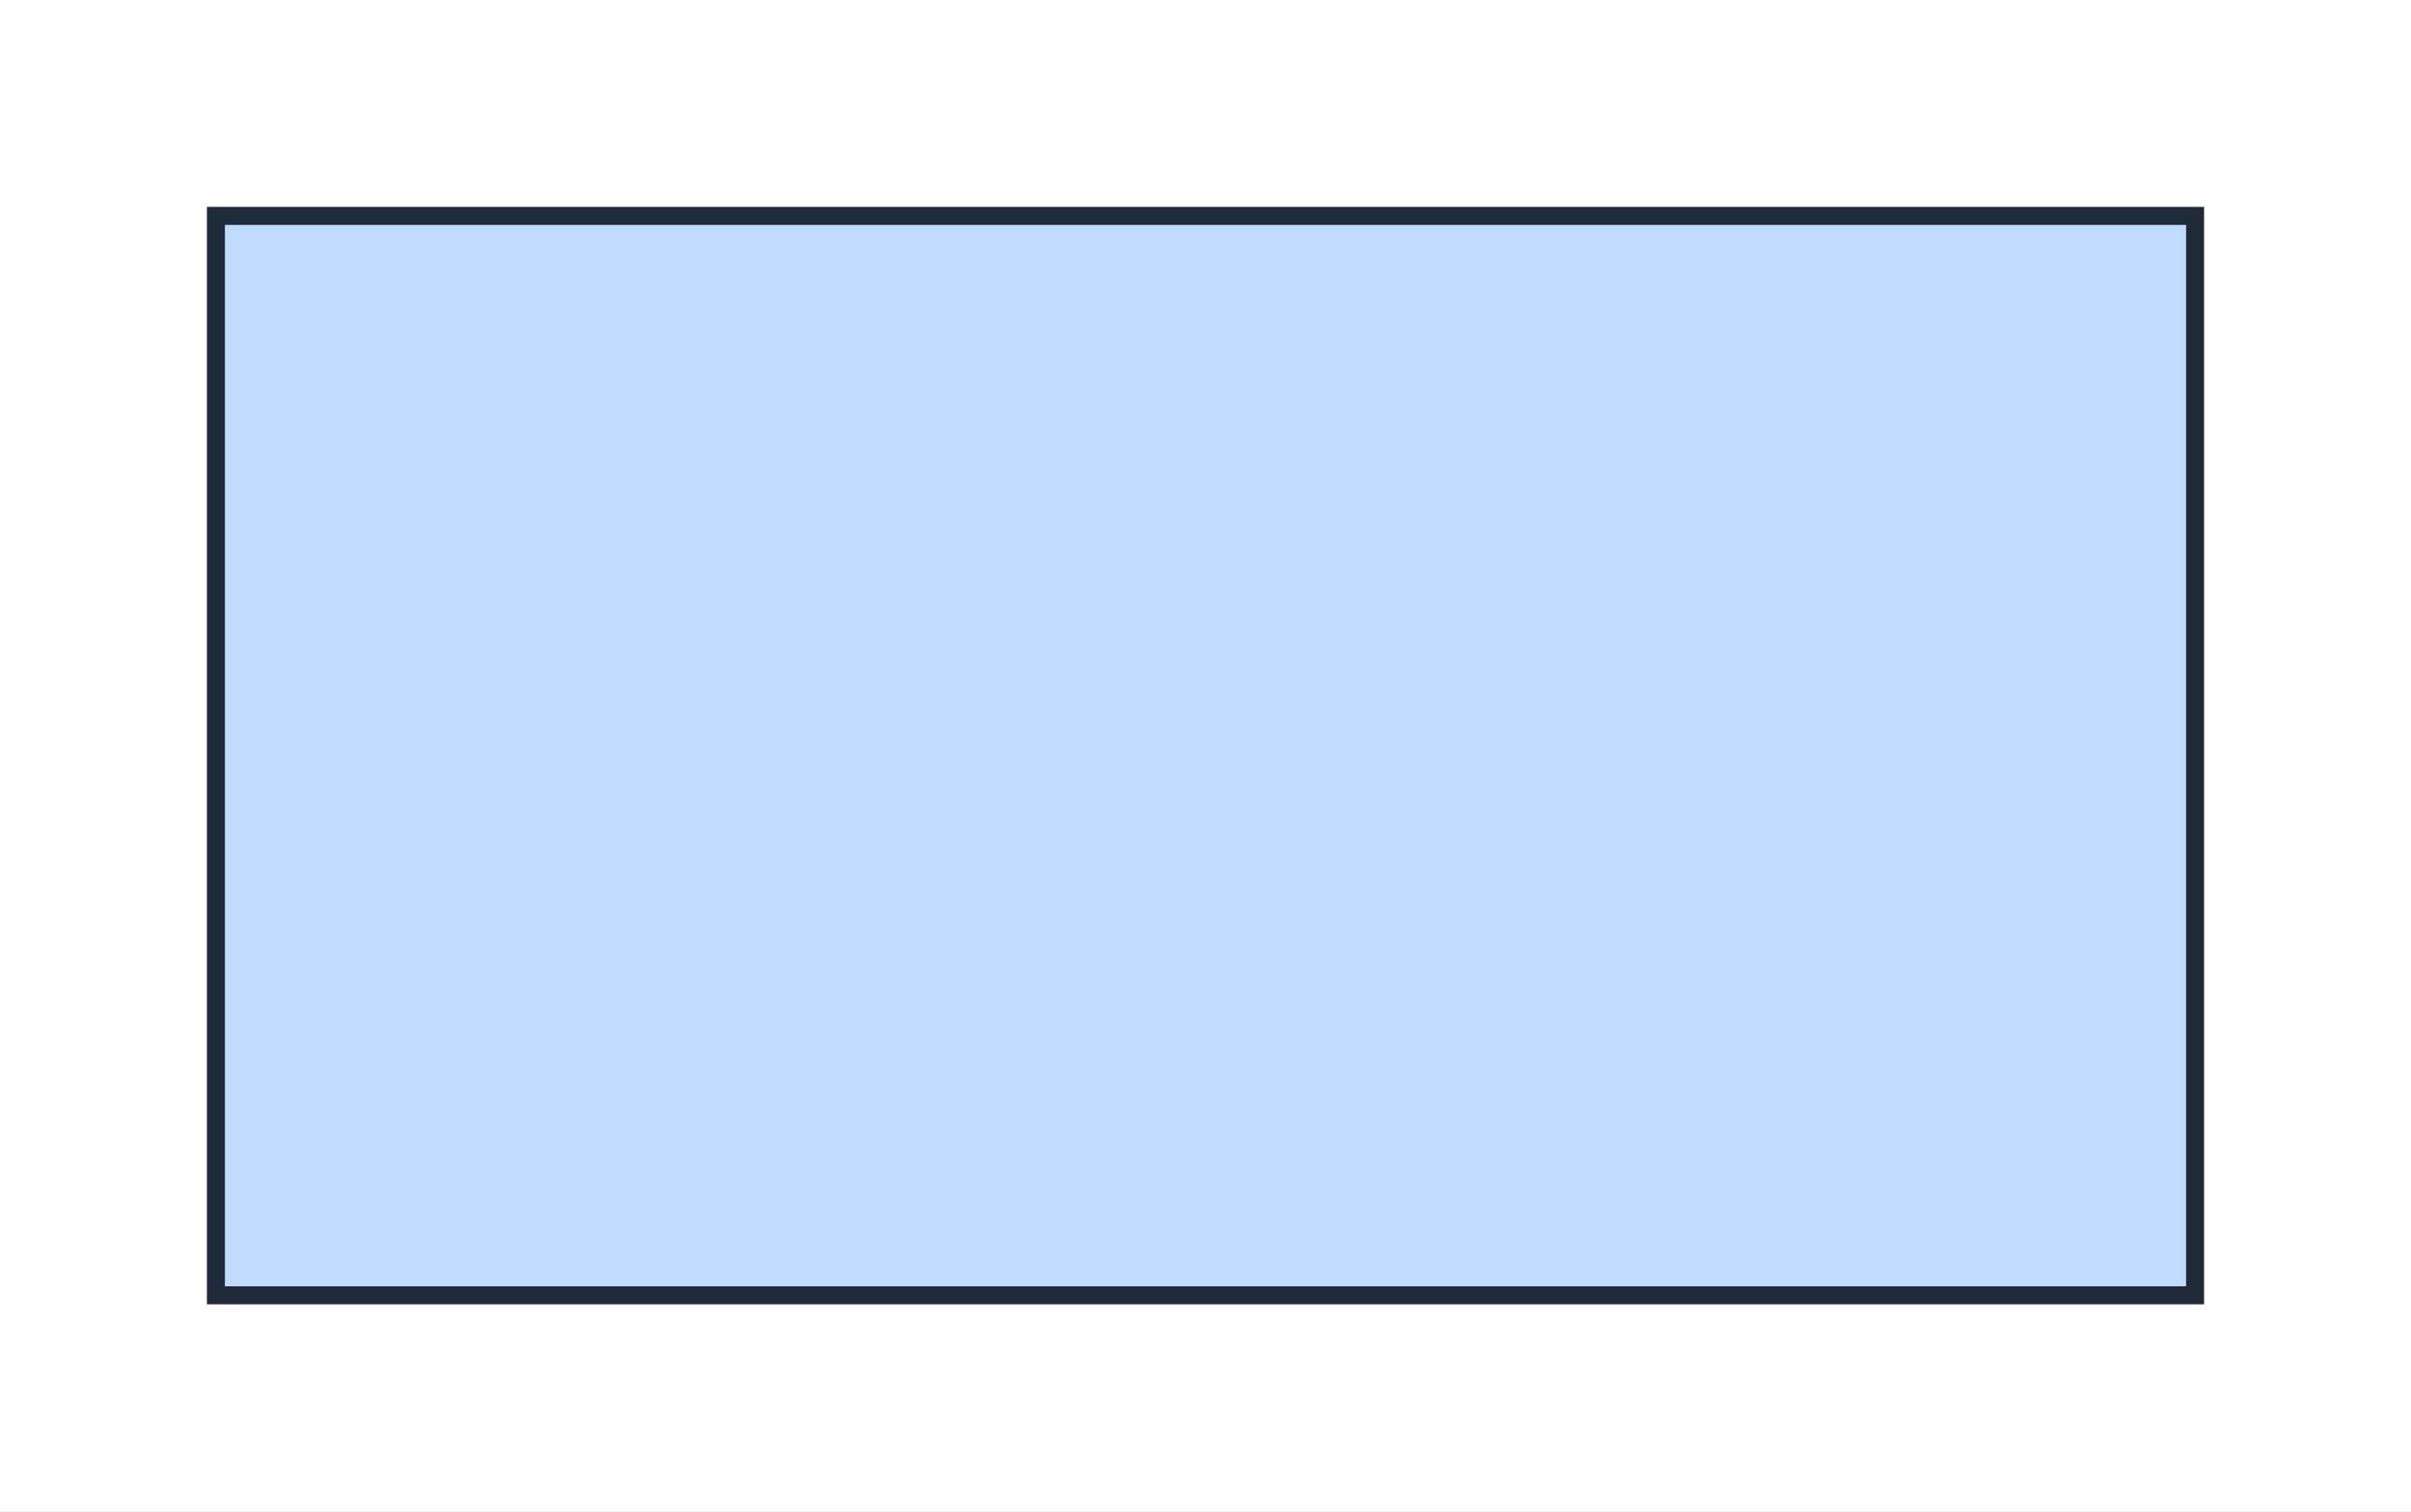
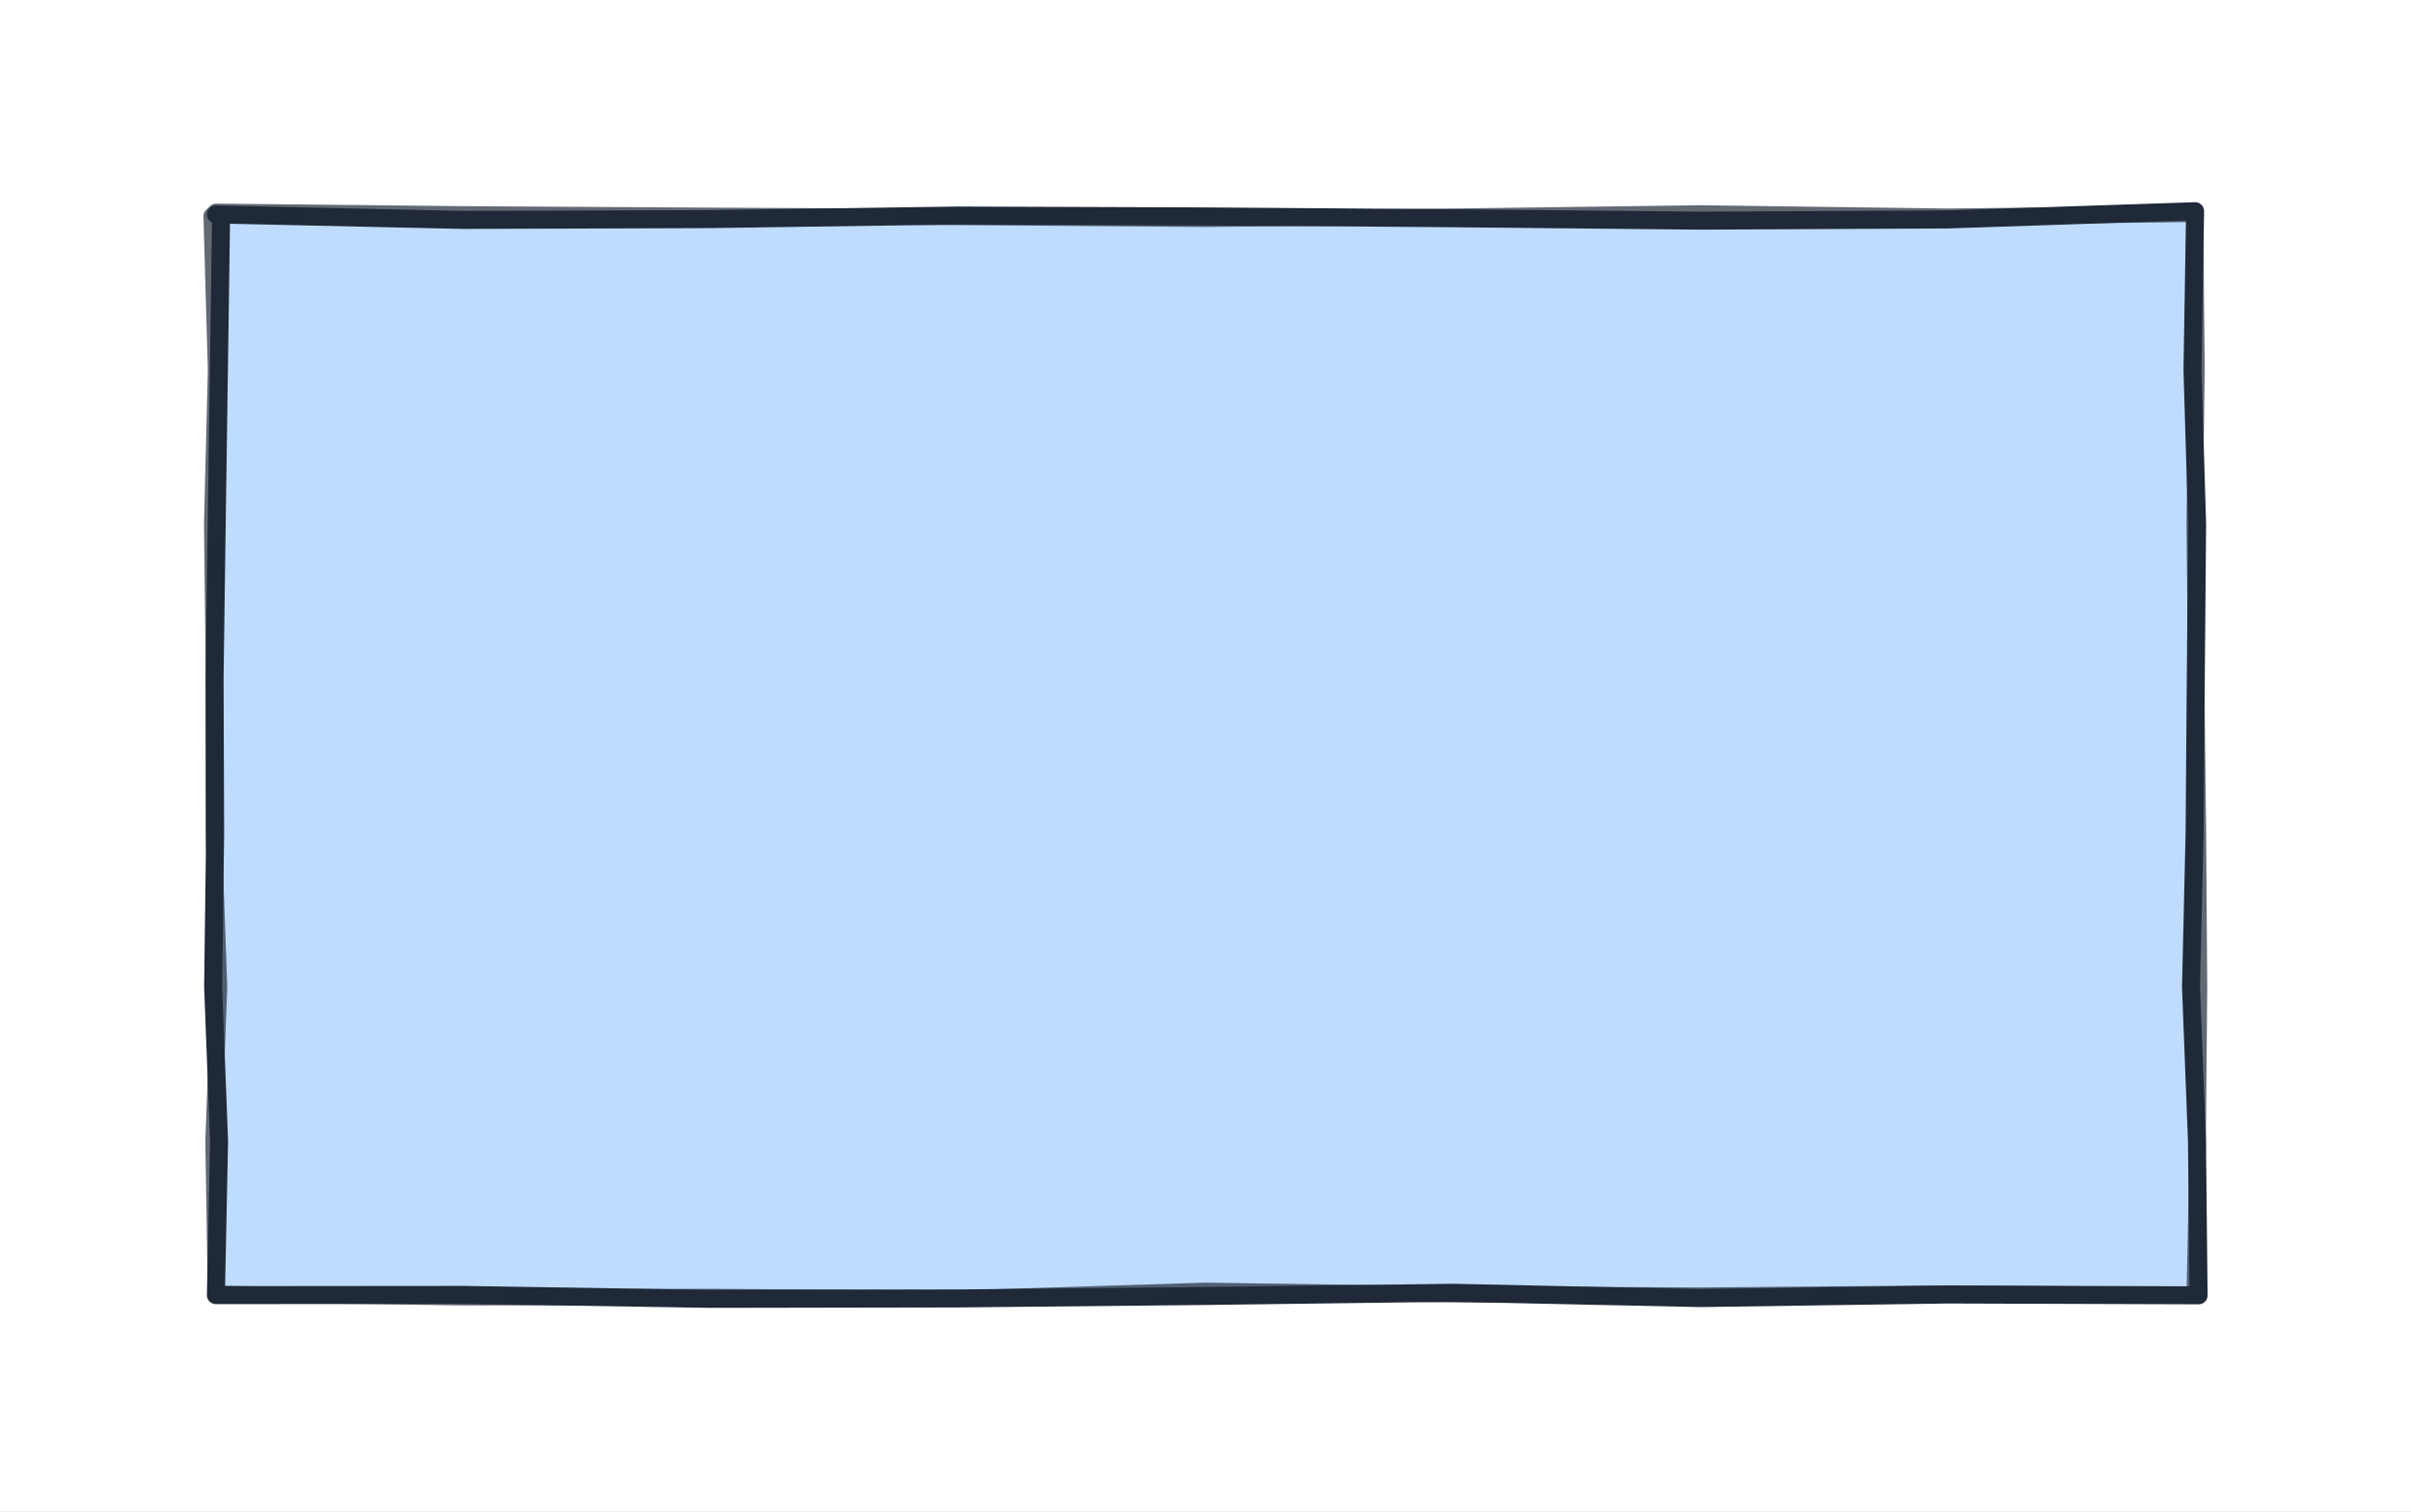
<svg xmlns="http://www.w3.org/2000/svg" version="1.1" width="268" height="168" viewBox="0 0 268 168">
  <rect x="0" y="0" width="268" height="168" fill="#ffffff" />
-   <rect x="24" y="24" width="220" height="120" stroke="#1f2937" fill="#bfdbfe" stroke-width="2" opacity="1" />
+   <g>
+     <path d="M 24 24 L 244 24 L 244 144 L 24 144 Z" fill="#bfdbfe" opacity="1" stroke="none" />
+     <path d="M 24 23.839 L 51.5 24.449 L 79 24.357 L 106.5 23.96 L 134 24.058 L 161.5 24.26 L 189 24.53 L 216.5 24.395 L 244 23.478 L 243.711 41.143 L 244.225 58.286 L 244.078 75.429 L 243.946 92.571 L 243.547 109.714 L 244.209 126.857 L 244.39 144 L 216.5 143.911 L 189 144.309 L 161.5 143.719 L 134 144.075 L 106.5 144.348 L 79 144.396 L 51.5 143.956 L 24 143.98 L 24.351 126.857 L 23.691 109.714 L 23.913 92.571 L 23.851 75.429 L 24.087 58.286 L 24.332 41.143 L 24.577 24 Z" fill="none" stroke="#1f2937" stroke-width="2" opacity="1" stroke-linejoin="round" />
+     <path d="M 24 23.535 L 51.5 23.818 L 79 23.981 L 106.5 24.126 L 134 24.333 L 161.5 24.082 L 189 23.716 L 216.5 24.081 L 244 23.785 L 244.167 41.143 L 243.944 58.286 L 244.125 75.429 L 244.329 92.571 L 244.45 109.714 L 244.3 126.857 L 243.951 144 L 216.5 143.794 L 189 144.029 L 161.5 143.891 L 134 143.493 L 106.5 144.358 L 79 144.18 L 51.5 144.229 L 24 143.838 L 23.723 126.857 L 24.357 109.714 L 23.749 92.571 L 23.775 75.429 L 23.575 58.286 L 24.004 41.143 L 23.514 24 Z" fill="none" stroke="#1f2937" stroke-width="1.8" opacity="0.7" stroke-linejoin="round" />
+   </g>
</svg>
